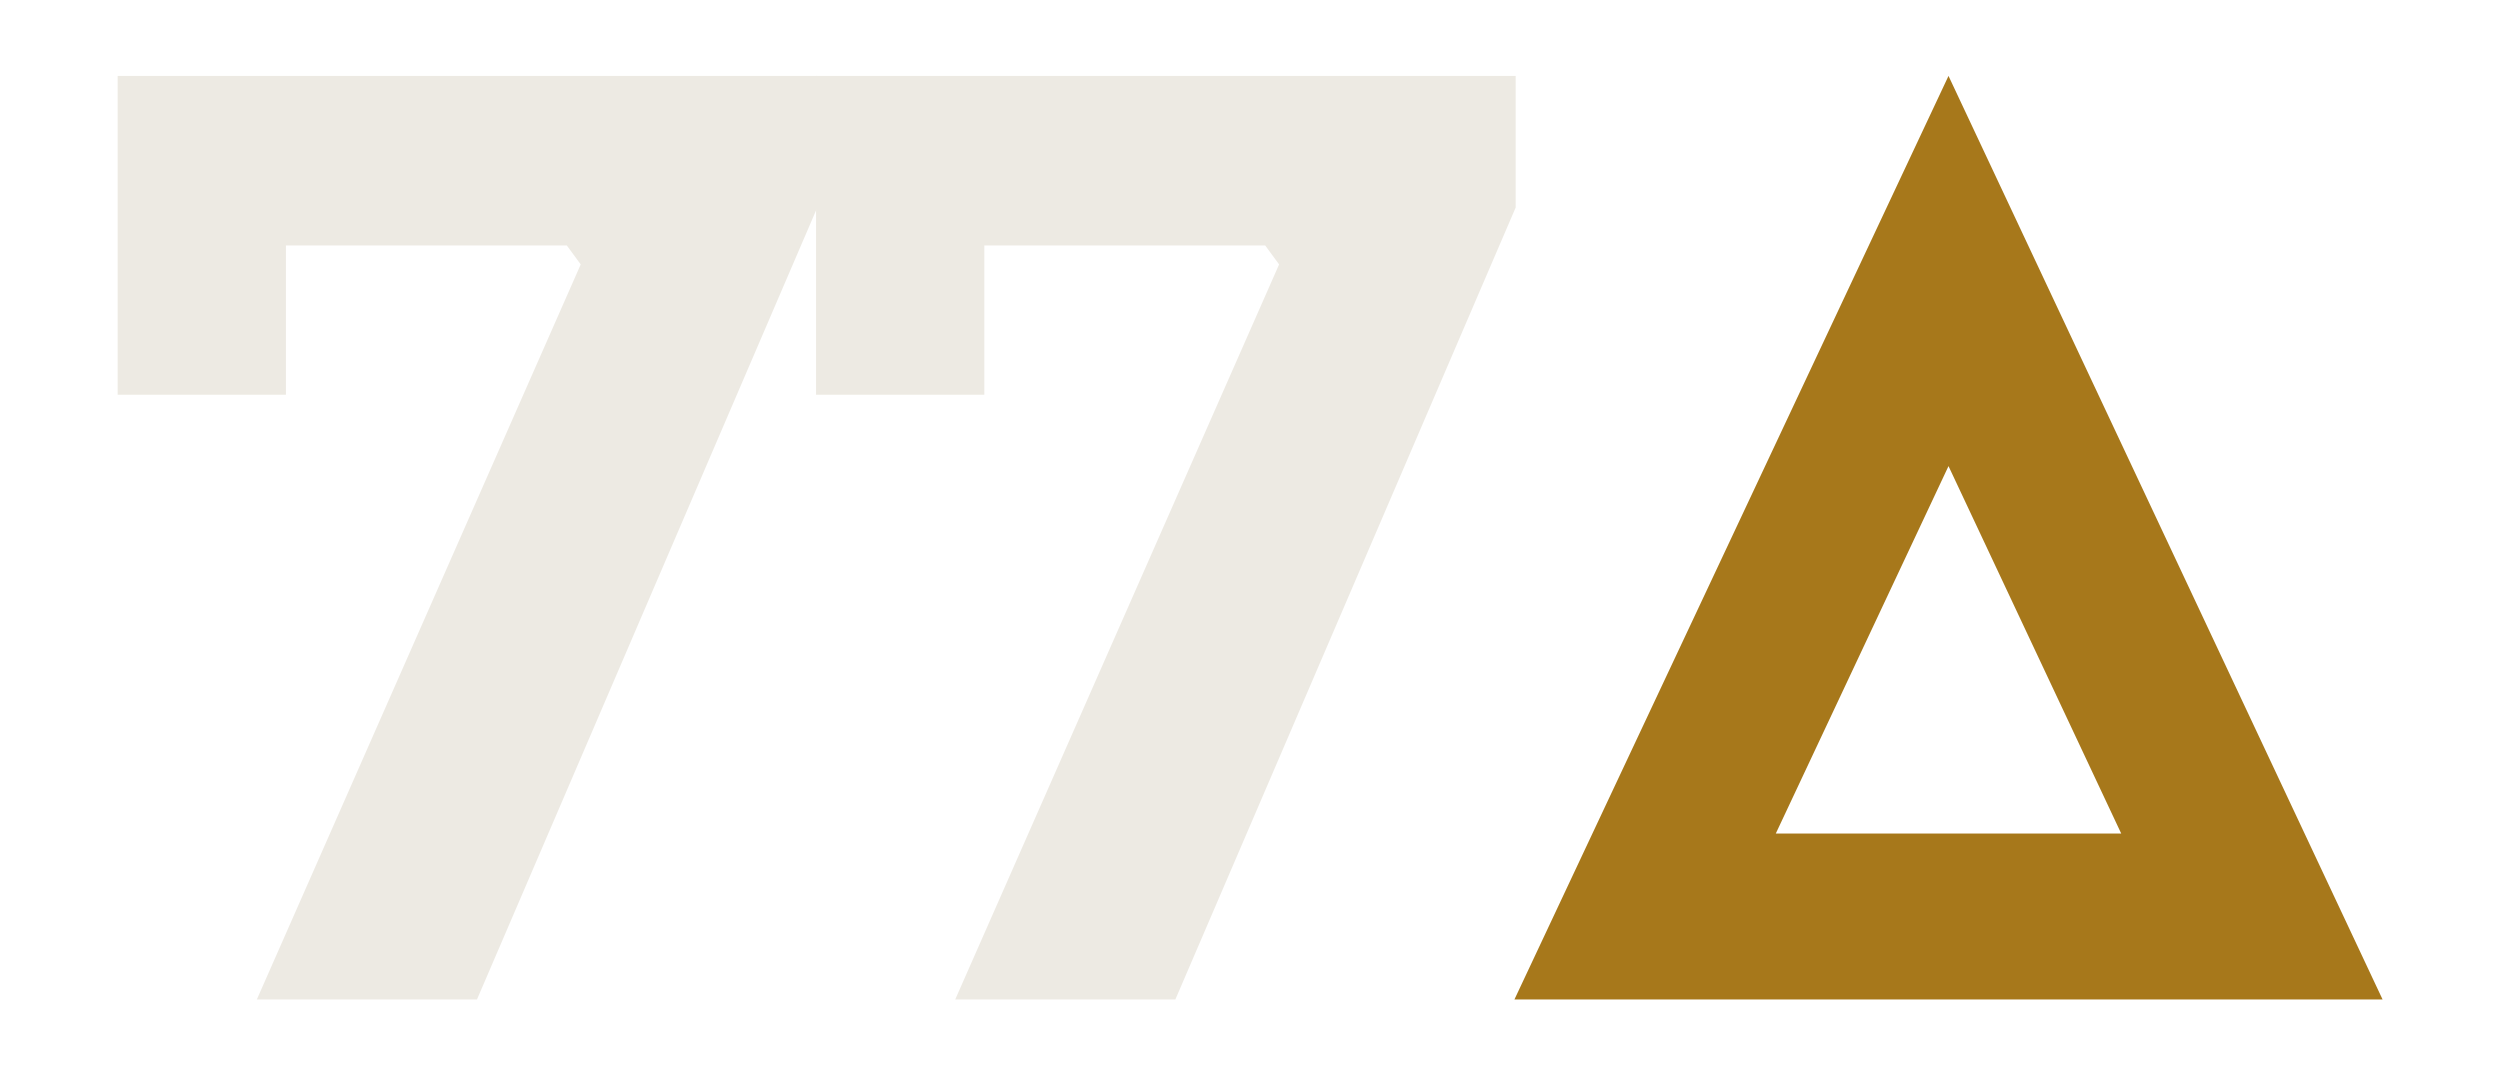
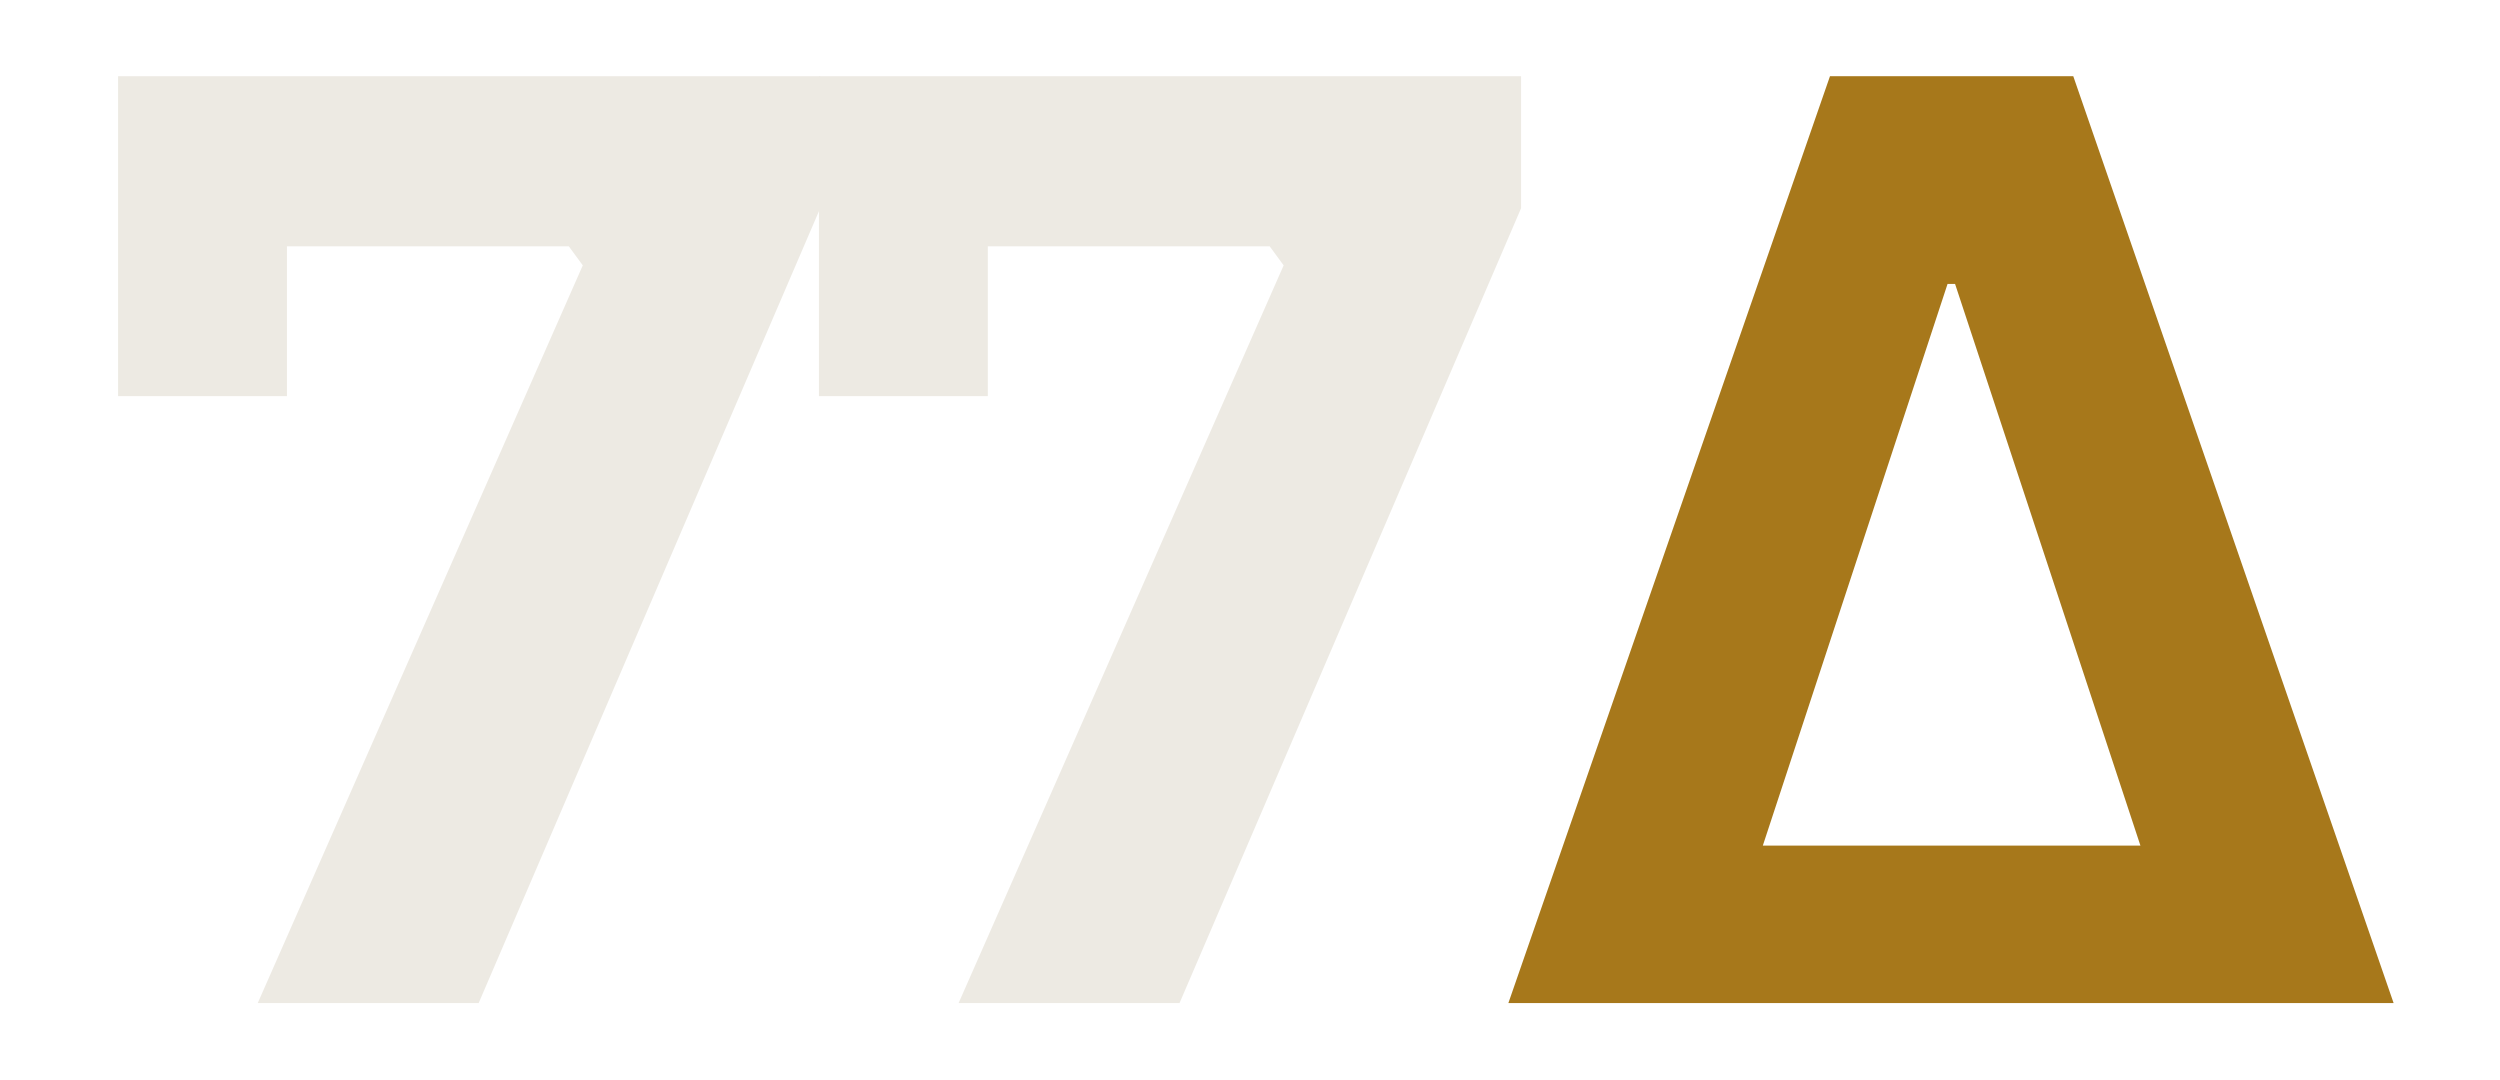
- <svg xmlns="http://www.w3.org/2000/svg" viewBox="0 0 1976 850" role="img" aria-label="77 Delta">
+ <svg xmlns="http://www.w3.org/2000/svg" viewBox="0 0 1969 850" role="img" aria-label="77 Delta">
  <g transform="translate(60 790)">
    <path fill="#EDEAE3" d="M317 0L143 0L399-581L388-596L33-596L33-730L586-730L586-626L317 0M166-478L33-478L33-730L166-730" />
    <path fill="#EDEAE3" d="M869 0L695 0L951-581L940-596L585-596L585-730L1138-730L1138-626L869 0M718-478L585-478L585-730L718-730" />
-     <path fill="#A7781B" fill-rule="evenodd" transform="translate(1104.0 0)" d="M376.1 -730.0L719.2 0.0L33.0 0.0ZM376.1 -421.6L512.6 -131.2L239.6 -131.2Z" />
+     <path fill="#A7781B" fill-rule="evenodd" transform="translate(1104.0 0)" d="M721.2 0L24 0L277.3-730L468.9-730L721.2 0M369.9-566.4L224.4-124L521.8-124L375.8-566.4" />
  </g>
</svg>
